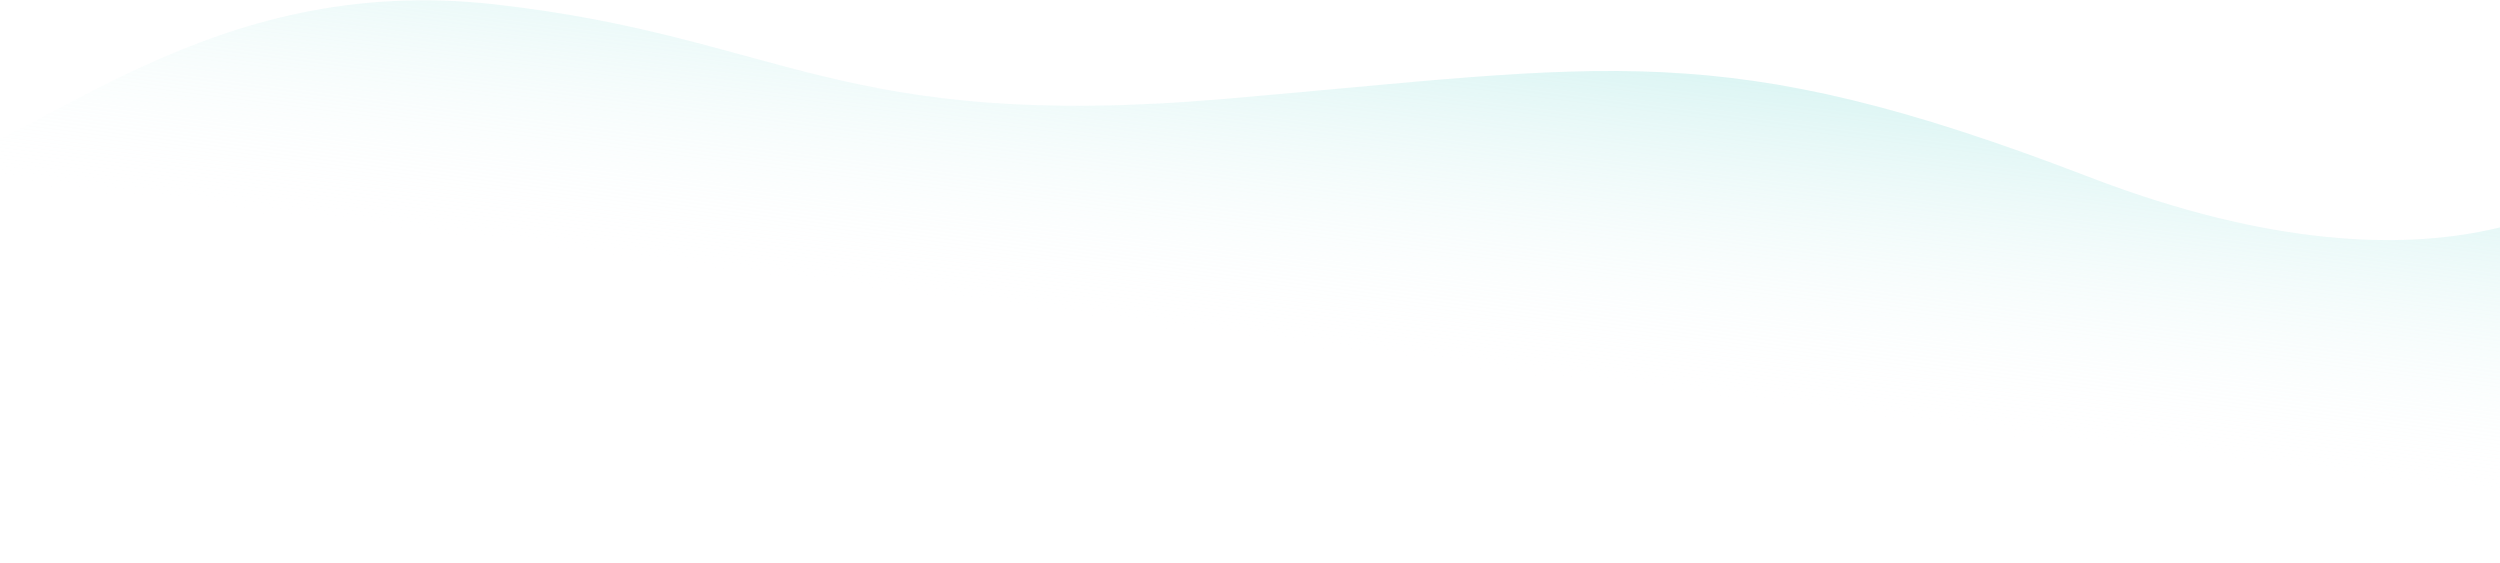
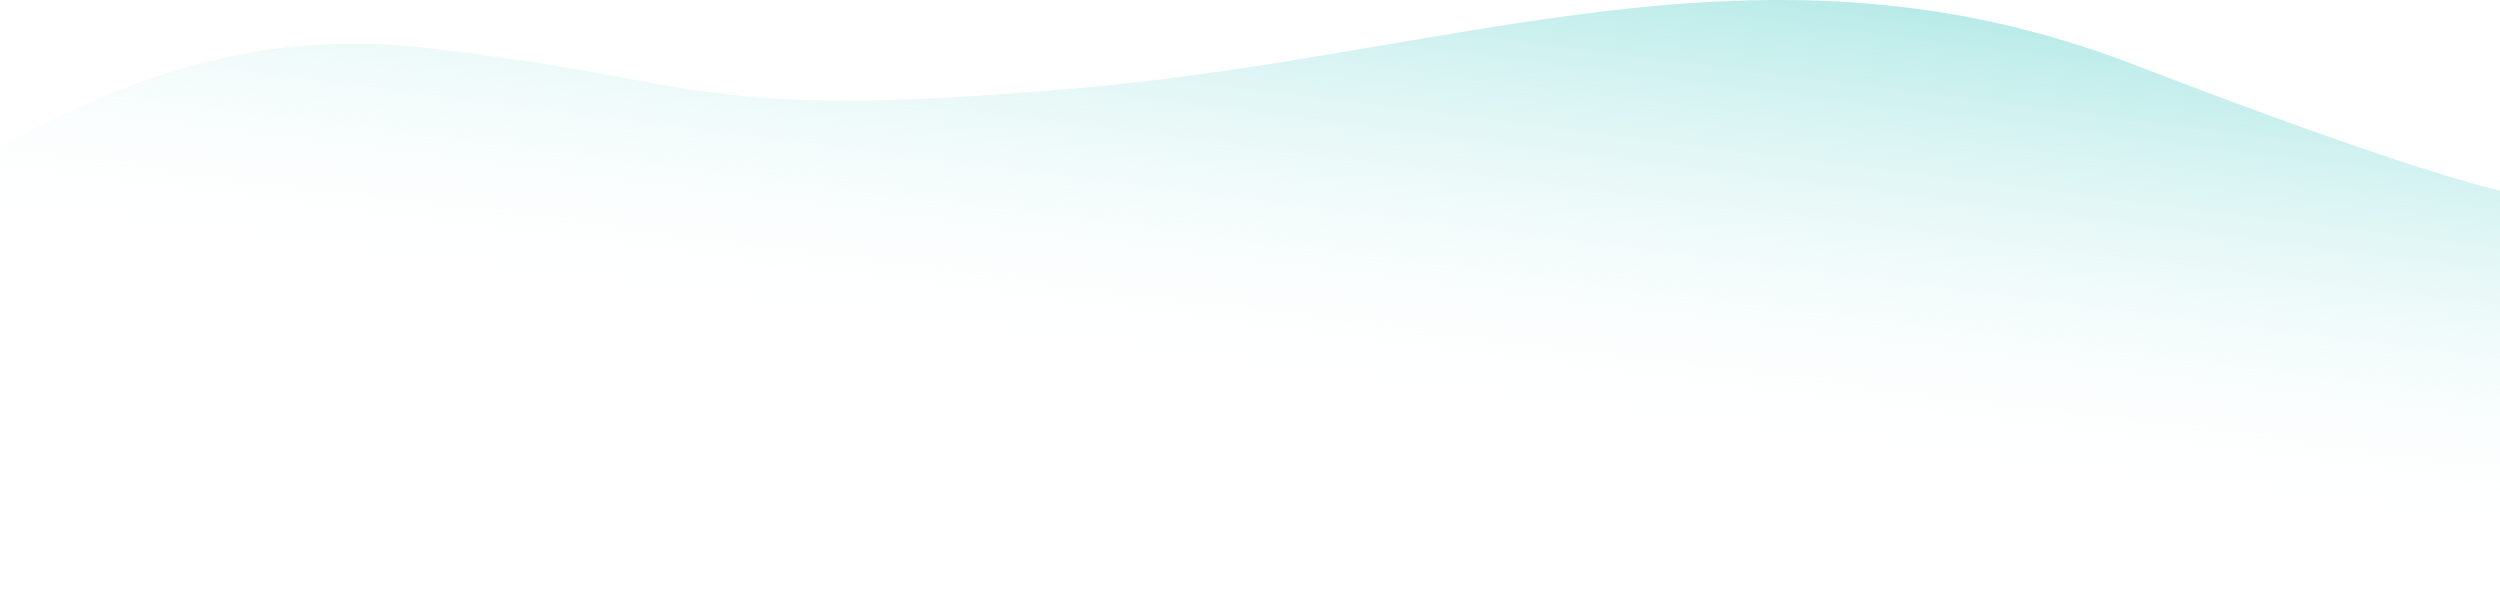
- <svg xmlns="http://www.w3.org/2000/svg" width="1440" height="324" viewBox="0 0 1440 324" fill="none">
-   <path d="M1203 101.83C990.199 19.937 926.983 38.02 705 57C483.018 75.98 450.244 21.047 284.856 2.501C119.468 -16.045 25.364 82.049 -53.758 101.83C-53.758 189.001 -53.758 323.813 -53.758 323.813L1522.43 323.813L1503 101.83C1503 101.83 1416.19 183.873 1203 101.83Z" fill="url(#paint0_linear_2084_150)" />
+ <svg xmlns="http://www.w3.org/2000/svg" width="1440" height="349" viewBox="0 0 1440 349" fill="none">
+   <path d="M1228.49 36.985C1015.69 -44.908 840.597 32.005 618.614 50.985C396.632 69.965 410.002 46.031 244.614 27.485C79.226 8.939 -14.877 107.033 -94 126.814C-94 213.985 -94 348.796 -94 348.796L1482.19 348.796L1463.66 113.91C1463.66 113.91 1441.68 119.028 1228.49 36.985Z" fill="url(#paint0_linear_2084_4)" />
  <defs>
-     <linearGradient id="paint0_linear_2084_150" x1="742.865" y1="-113.059" x2="703.463" y2="196.323" gradientUnits="userSpaceOnUse">
+     <linearGradient id="paint0_linear_2084_4" x1="702.623" y1="-88.076" x2="663.222" y2="221.307" gradientUnits="userSpaceOnUse">
      <stop stop-color="#61D2CC" stop-opacity="0.6" />
      <stop offset="1" stop-color="white" stop-opacity="0" />
    </linearGradient>
  </defs>
</svg>
